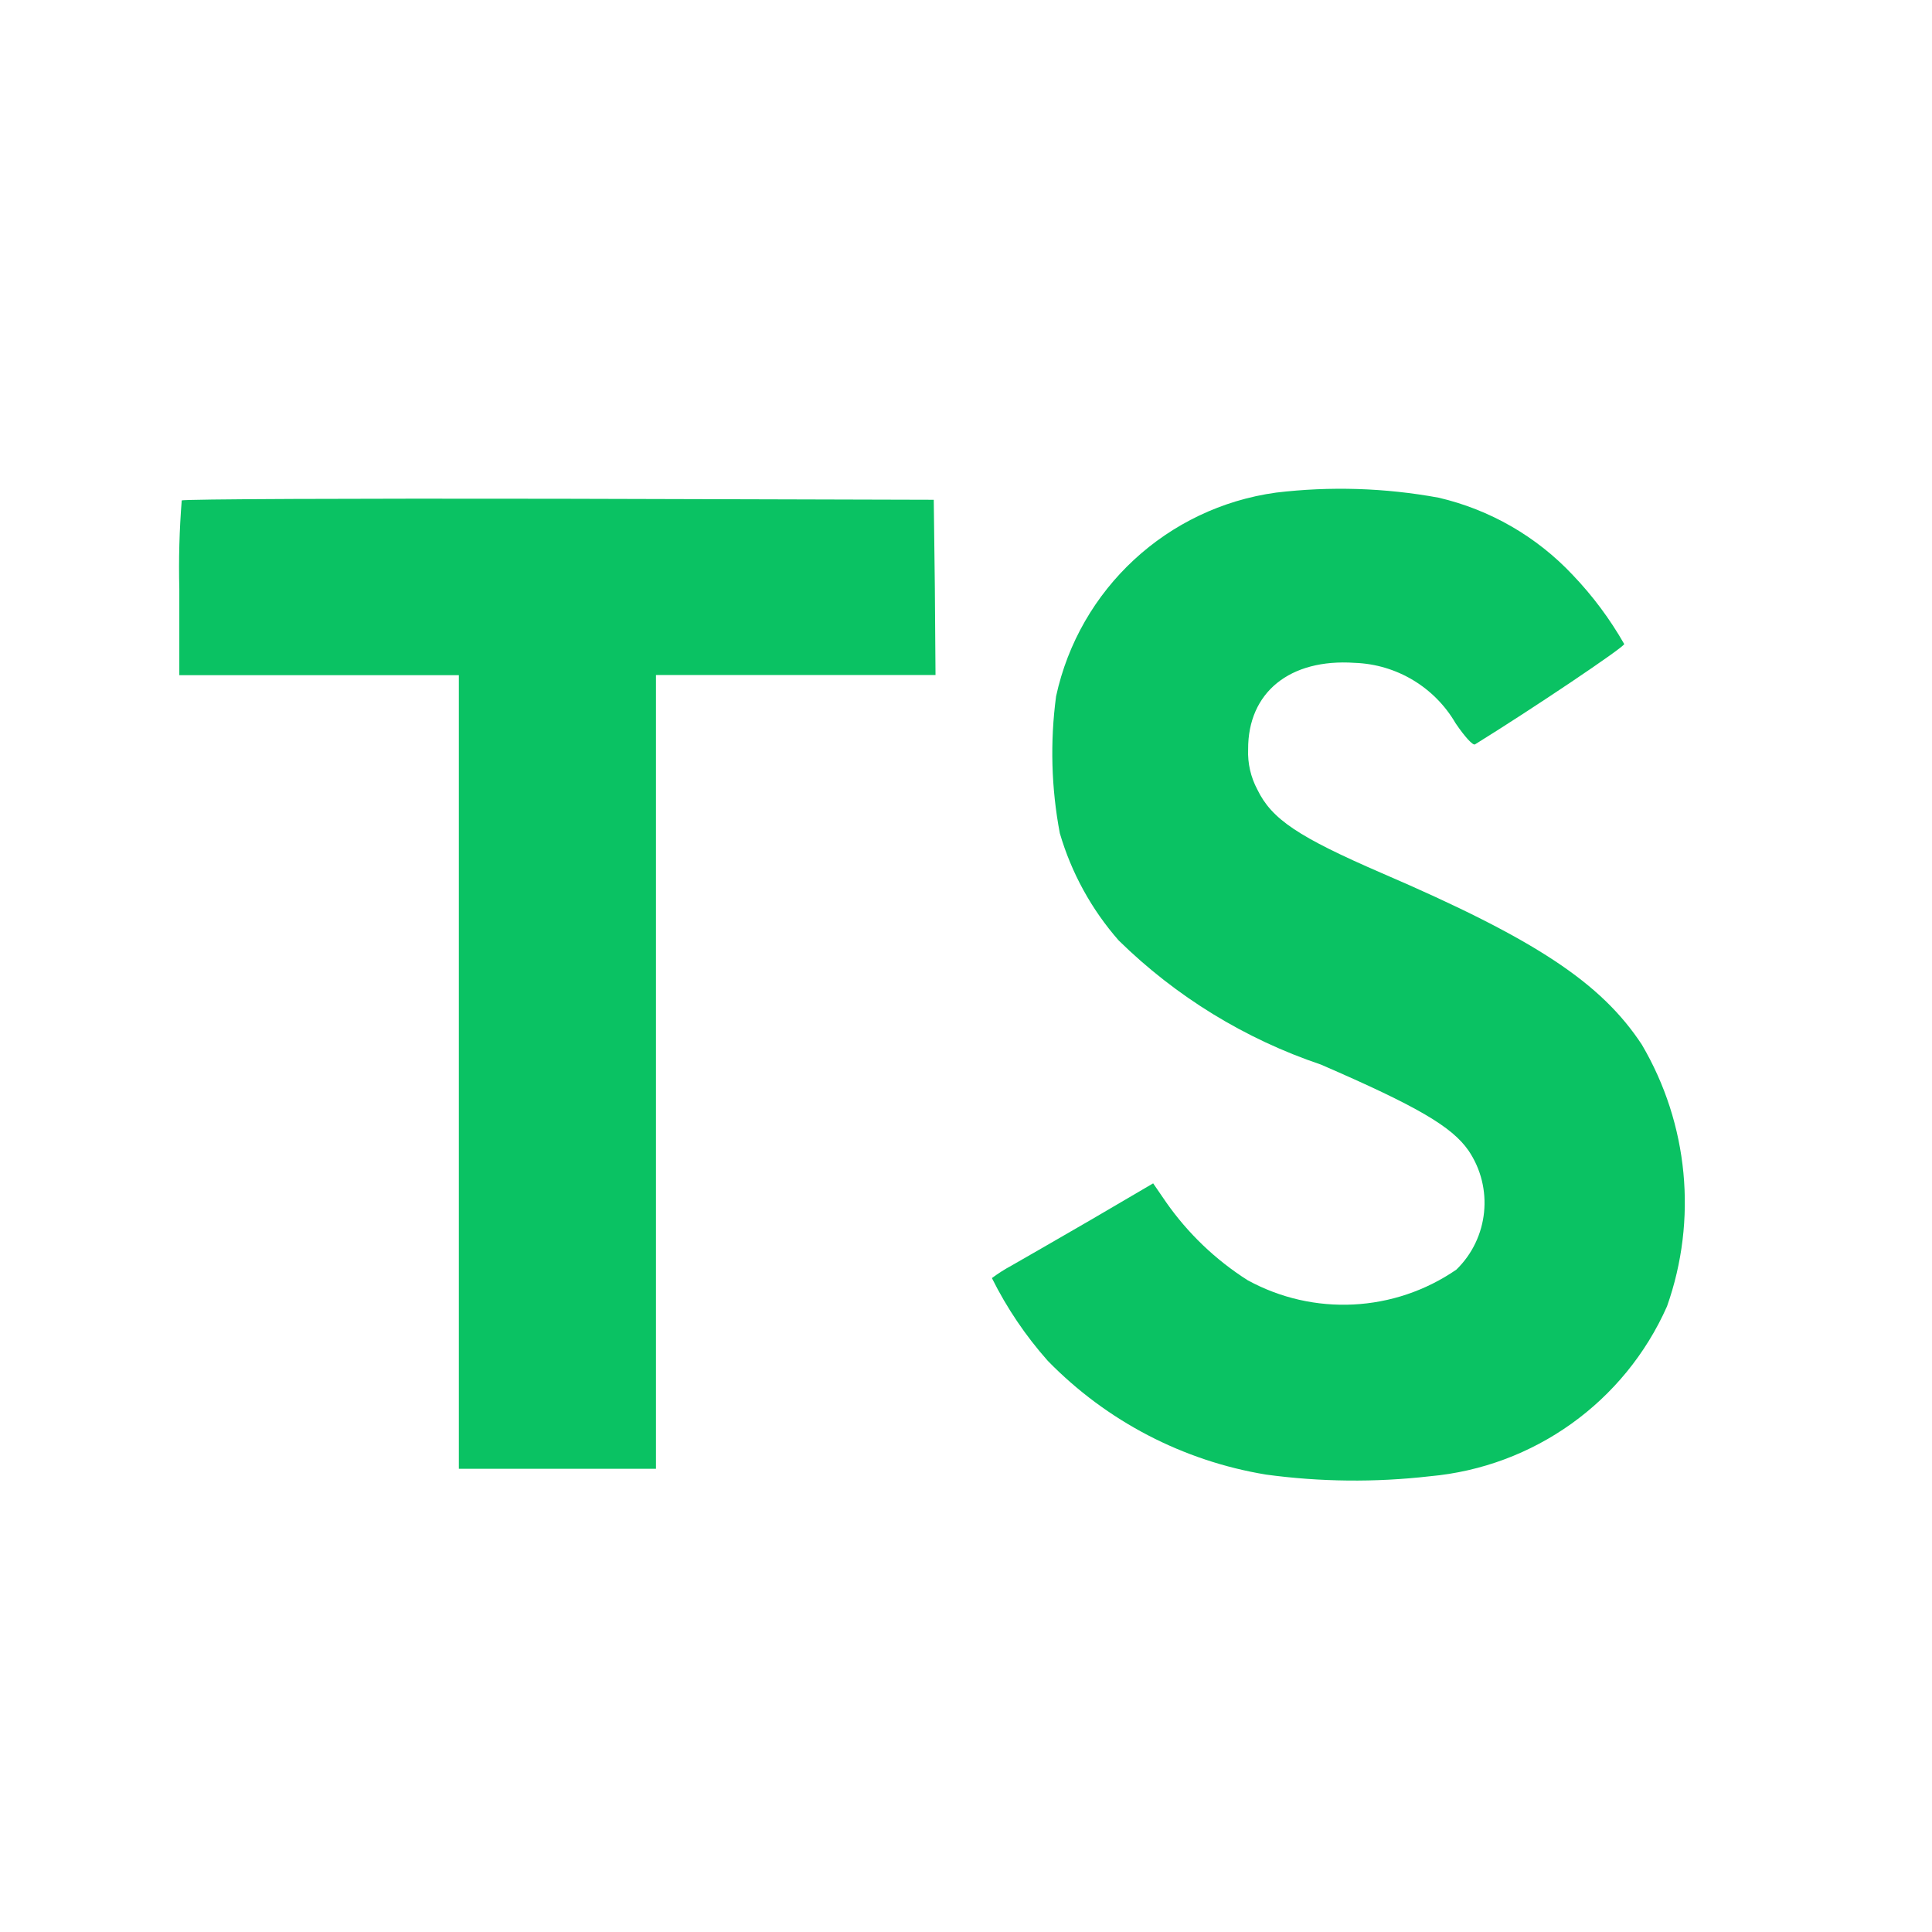
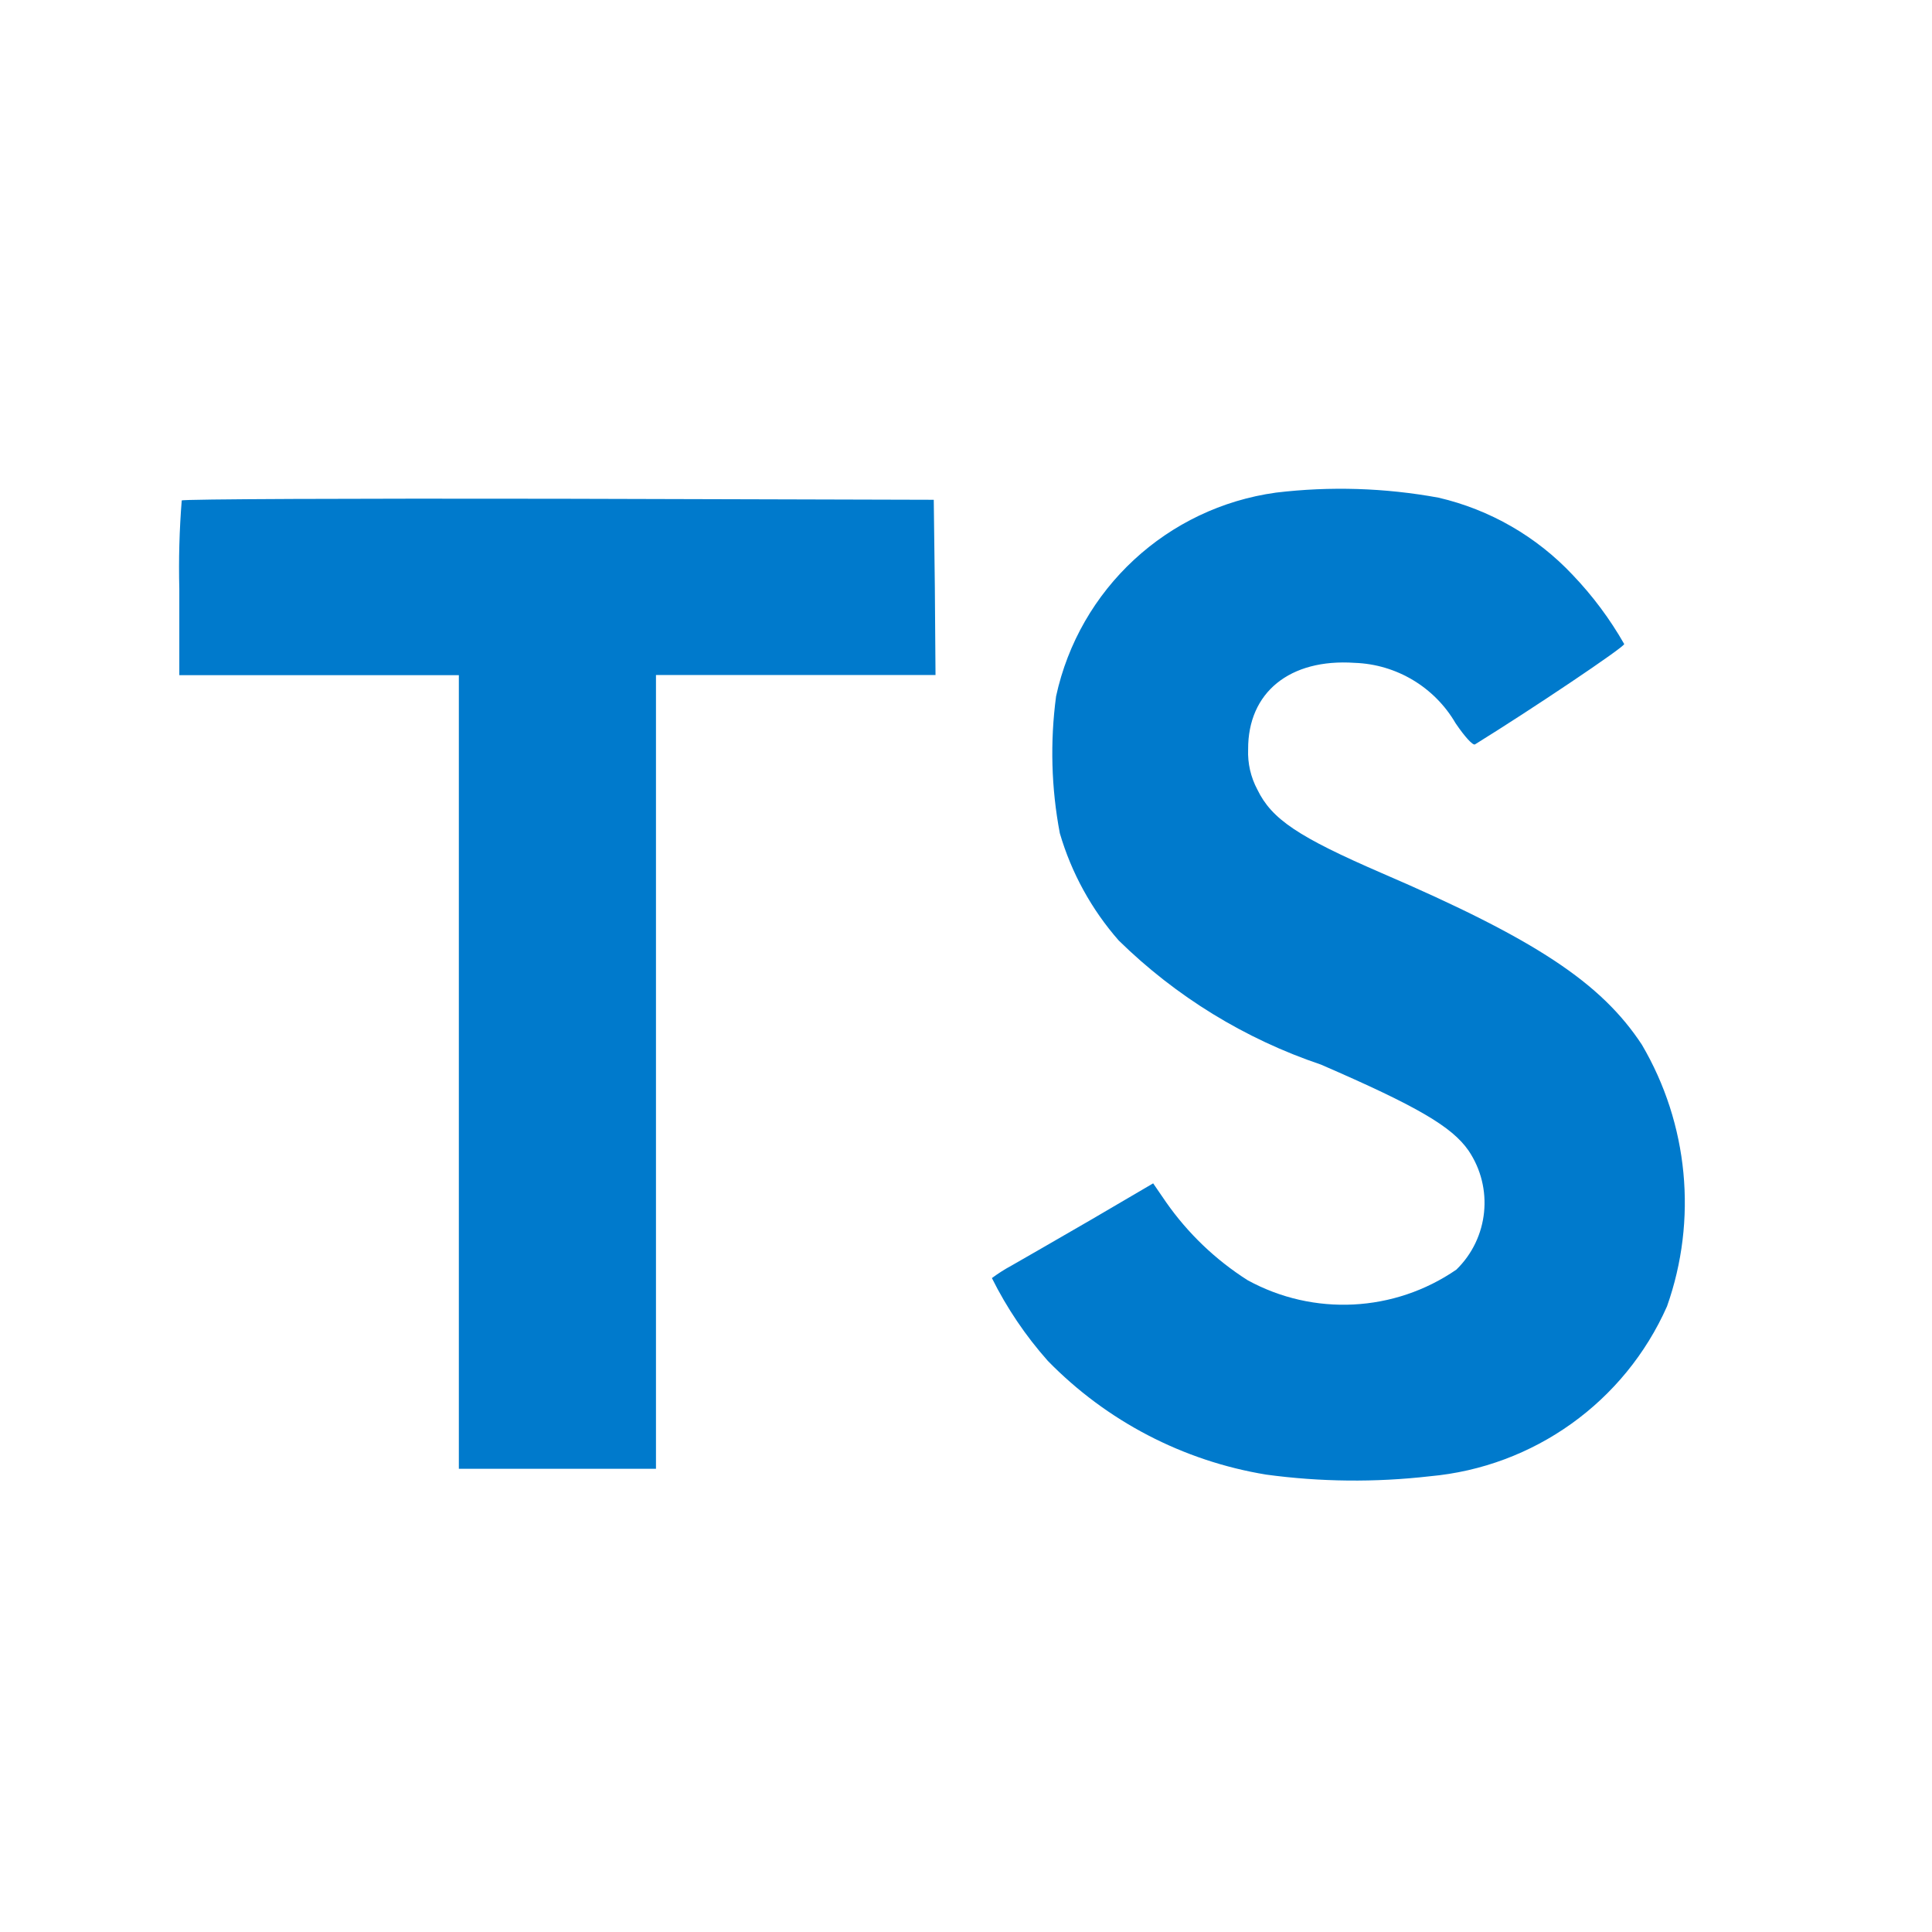
- <svg xmlns="http://www.w3.org/2000/svg" viewBox="0 0 32 32" fill="#000000">
-   <g id="SVGRepo_bgCarrier" stroke-width="0" />
-   <g id="SVGRepo_tracerCarrier" stroke-linecap="round" stroke-linejoin="round" />
-   <g id="SVGRepo_iconCarrier">
-     <path d="M23.827,8.243A4.424,4.424,0,0,1,26.05,9.524a5.853,5.853,0,0,1,.852,1.143c.011.045-1.534,1.083-2.471,1.662-.034.023-.169-.124-.322-.35a2.014,2.014,0,0,0-1.67-1c-1.077-.074-1.771.49-1.766,1.433a1.3,1.3,0,0,0,.153.666c.237.49.677.784,2.059,1.383,2.544,1.095,3.636,1.817,4.31,2.843a5.158,5.158,0,0,1,.416,4.333,4.764,4.764,0,0,1-3.932,2.815,10.9,10.9,0,0,1-2.708-.028,6.531,6.531,0,0,1-3.616-1.884,6.278,6.278,0,0,1-.926-1.371,2.655,2.655,0,0,1,.327-.208c.158-.09.756-.434,1.32-.761L19.1,19.6l.214.312a4.771,4.771,0,0,0,1.35,1.292,3.3,3.3,0,0,0,3.458-.175,1.545,1.545,0,0,0,.2-1.974c-.276-.395-.84-.727-2.443-1.422a8.8,8.8,0,0,1-3.349-2.055,4.687,4.687,0,0,1-.976-1.777,7.116,7.116,0,0,1-.062-2.268,4.332,4.332,0,0,1,3.644-3.374A9,9,0,0,1,23.827,8.243ZM15.484,9.726l.011,1.454h-4.63V24.328H7.6V11.183H2.97V9.755A13.986,13.986,0,0,1,3.01,8.289c.017-.023,2.832-.034,6.245-.028l6.211.017Z" style="fill:#0ac263" />
-   </g>
+ <svg xmlns="http://www.w3.org/2000/svg" viewBox="0 0 32 32">
+   <path d="m23.827 8.243a4.424 4.424 0 0 1 2.223 1.281 5.853 5.853 0 0 1 .852 1.143c.011.045-1.534 1.083-2.471 1.662-.034.023-.169-.124-.322-.35a2.014 2.014 0 0 0 -1.67-1c-1.077-.074-1.771.49-1.766 1.433a1.3 1.3 0 0 0 .153.666c.237.49.677.784 2.059 1.383 2.544 1.095 3.636 1.817 4.31 2.843a5.158 5.158 0 0 1 .416 4.333 4.764 4.764 0 0 1 -3.932 2.815 10.9 10.9 0 0 1 -2.708-.028 6.531 6.531 0 0 1 -3.616-1.884 6.278 6.278 0 0 1 -.926-1.371 2.655 2.655 0 0 1 .327-.208c.158-.09.756-.434 1.32-.761l1.024-.6.214.312a4.771 4.771 0 0 0 1.35 1.292 3.3 3.3 0 0 0 3.458-.175 1.545 1.545 0 0 0 .2-1.974c-.276-.395-.84-.727-2.443-1.422a8.8 8.8 0 0 1 -3.349-2.055 4.687 4.687 0 0 1 -.976-1.777 7.116 7.116 0 0 1 -.062-2.268 4.332 4.332 0 0 1 3.644-3.374 9 9 0 0 1 2.691.084zm-8.343 1.483.011 1.454h-4.63v13.148h-3.265v-13.145h-4.63v-1.428a13.986 13.986 0 0 1 .04-1.466c.017-.023 2.832-.034 6.245-.028l6.211.017z" fill="#007acc" />
</svg>
